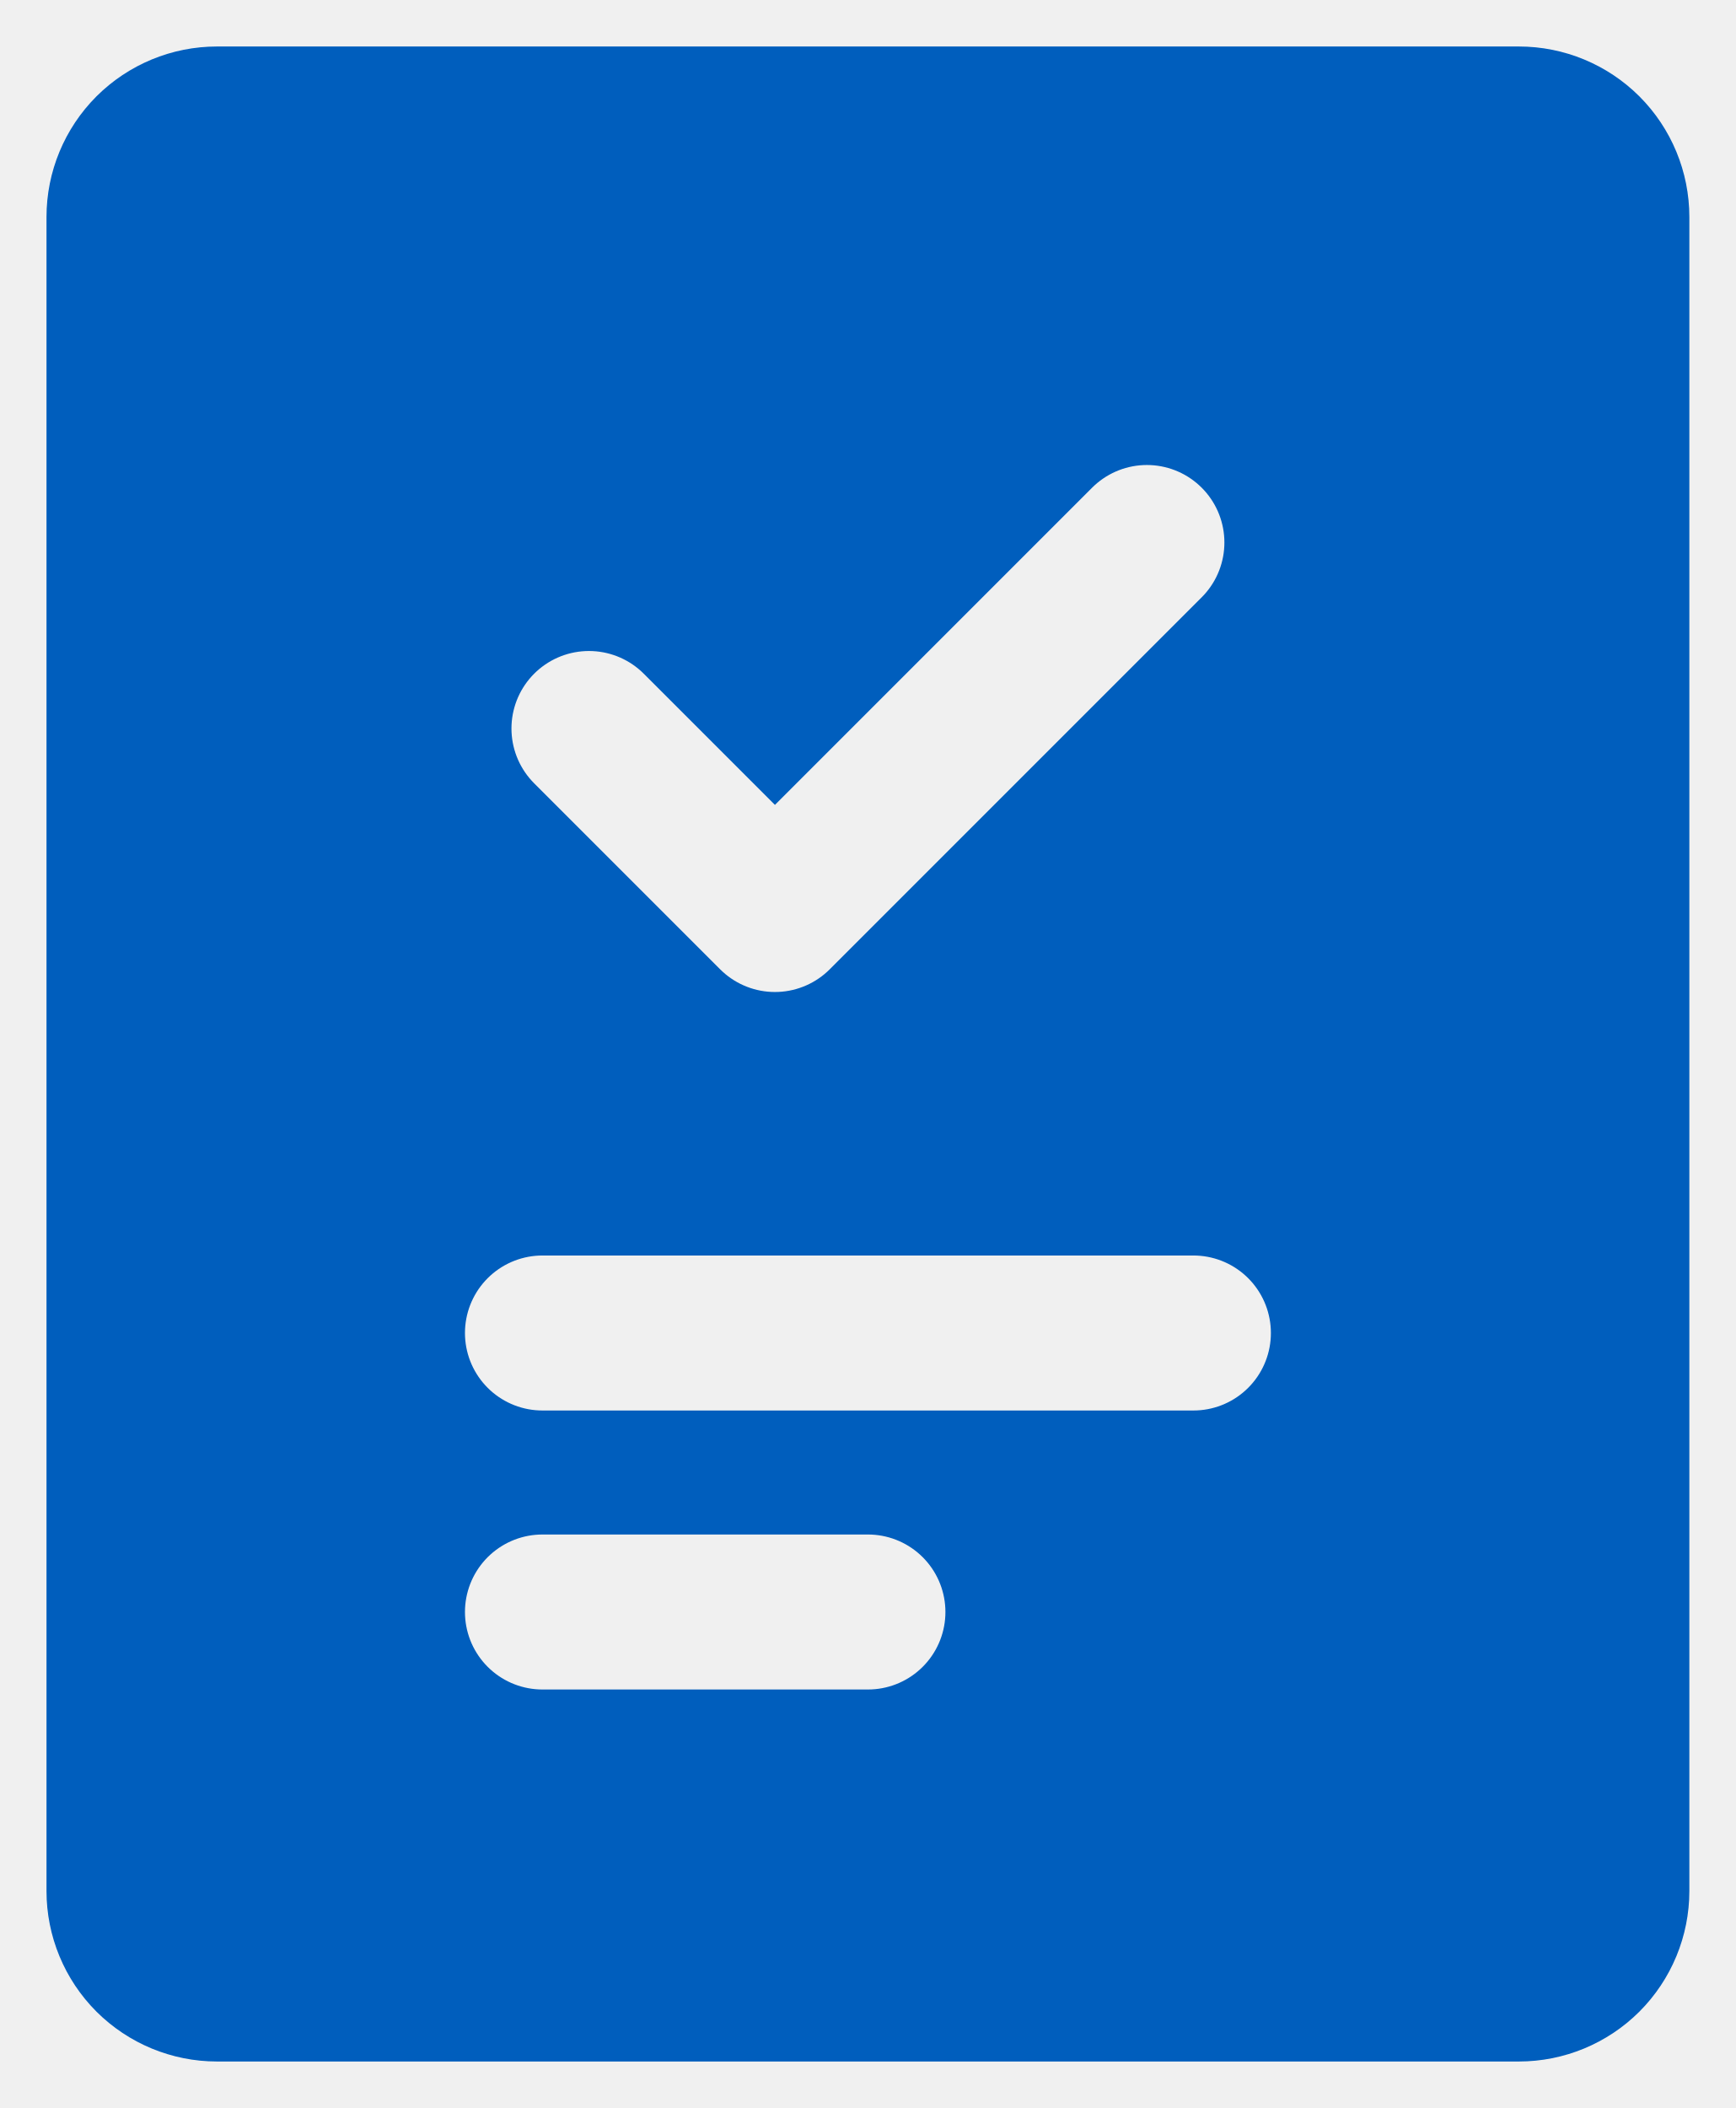
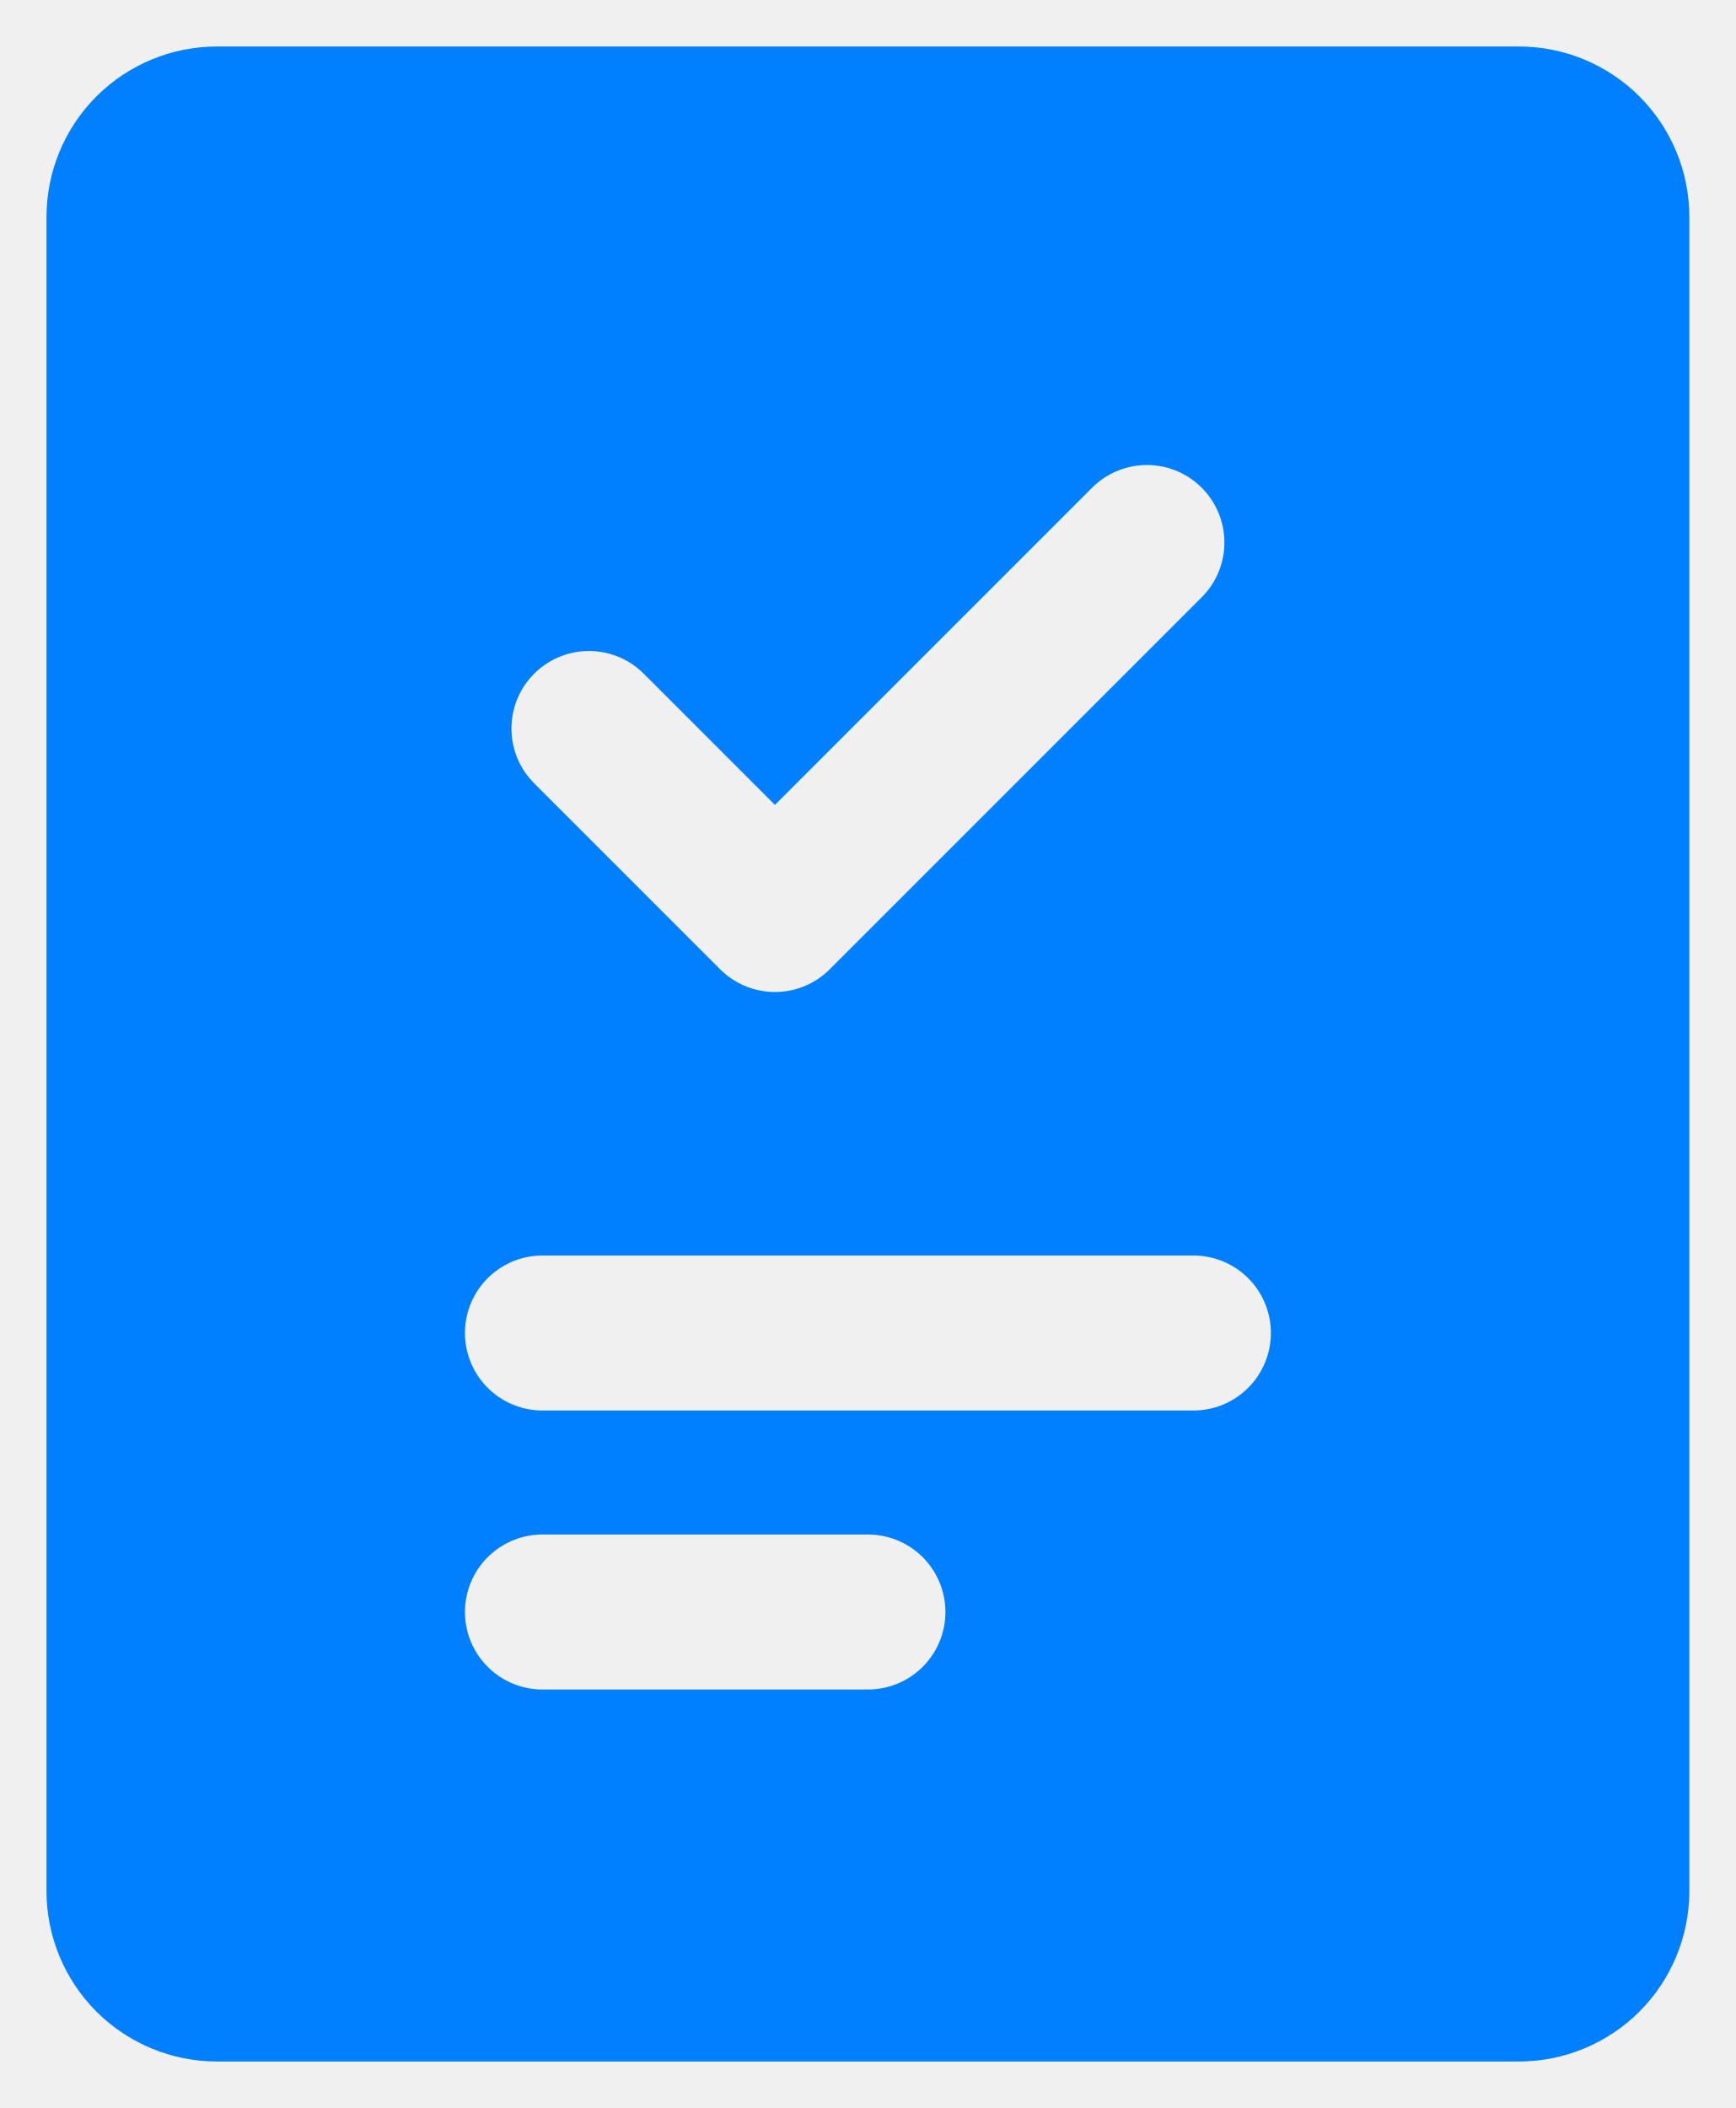
<svg xmlns="http://www.w3.org/2000/svg" width="28" height="34" viewBox="0 0 28 34" fill="none">
  <mask id="mask0_75_200" style="mask-type:luminance" maskUnits="userSpaceOnUse" x="0" y="0" width="28" height="34">
    <path d="M24.5 2H3.5C3.102 2 2.721 2.158 2.439 2.439C2.158 2.721 2 3.102 2 3.5V30.5C2 30.898 2.158 31.279 2.439 31.561C2.721 31.842 3.102 32 3.5 32H24.5C24.898 32 25.279 31.842 25.561 31.561C25.842 31.279 26 30.898 26 30.5V3.5C26 3.102 25.842 2.721 25.561 2.439C25.279 2.158 24.898 2 24.5 2Z" fill="white" stroke="white" stroke-width="2.5" stroke-linecap="round" stroke-linejoin="round" />
    <path d="M8.75 21.5H19.25M8.75 26H14M18.5 8.75L12.5 14.75L9.5 11.75" stroke="black" stroke-width="2.5" stroke-linecap="round" stroke-linejoin="round" />
  </mask>
  <g mask="url(#mask0_75_200)">
-     <path d="M-4 -1H32V35H-4V-1Z" fill="#005EBD" />
+     <path d="M-4 -1H32V35H-4V-1Z" fill="#007FFF" />
  </g>
</svg>
